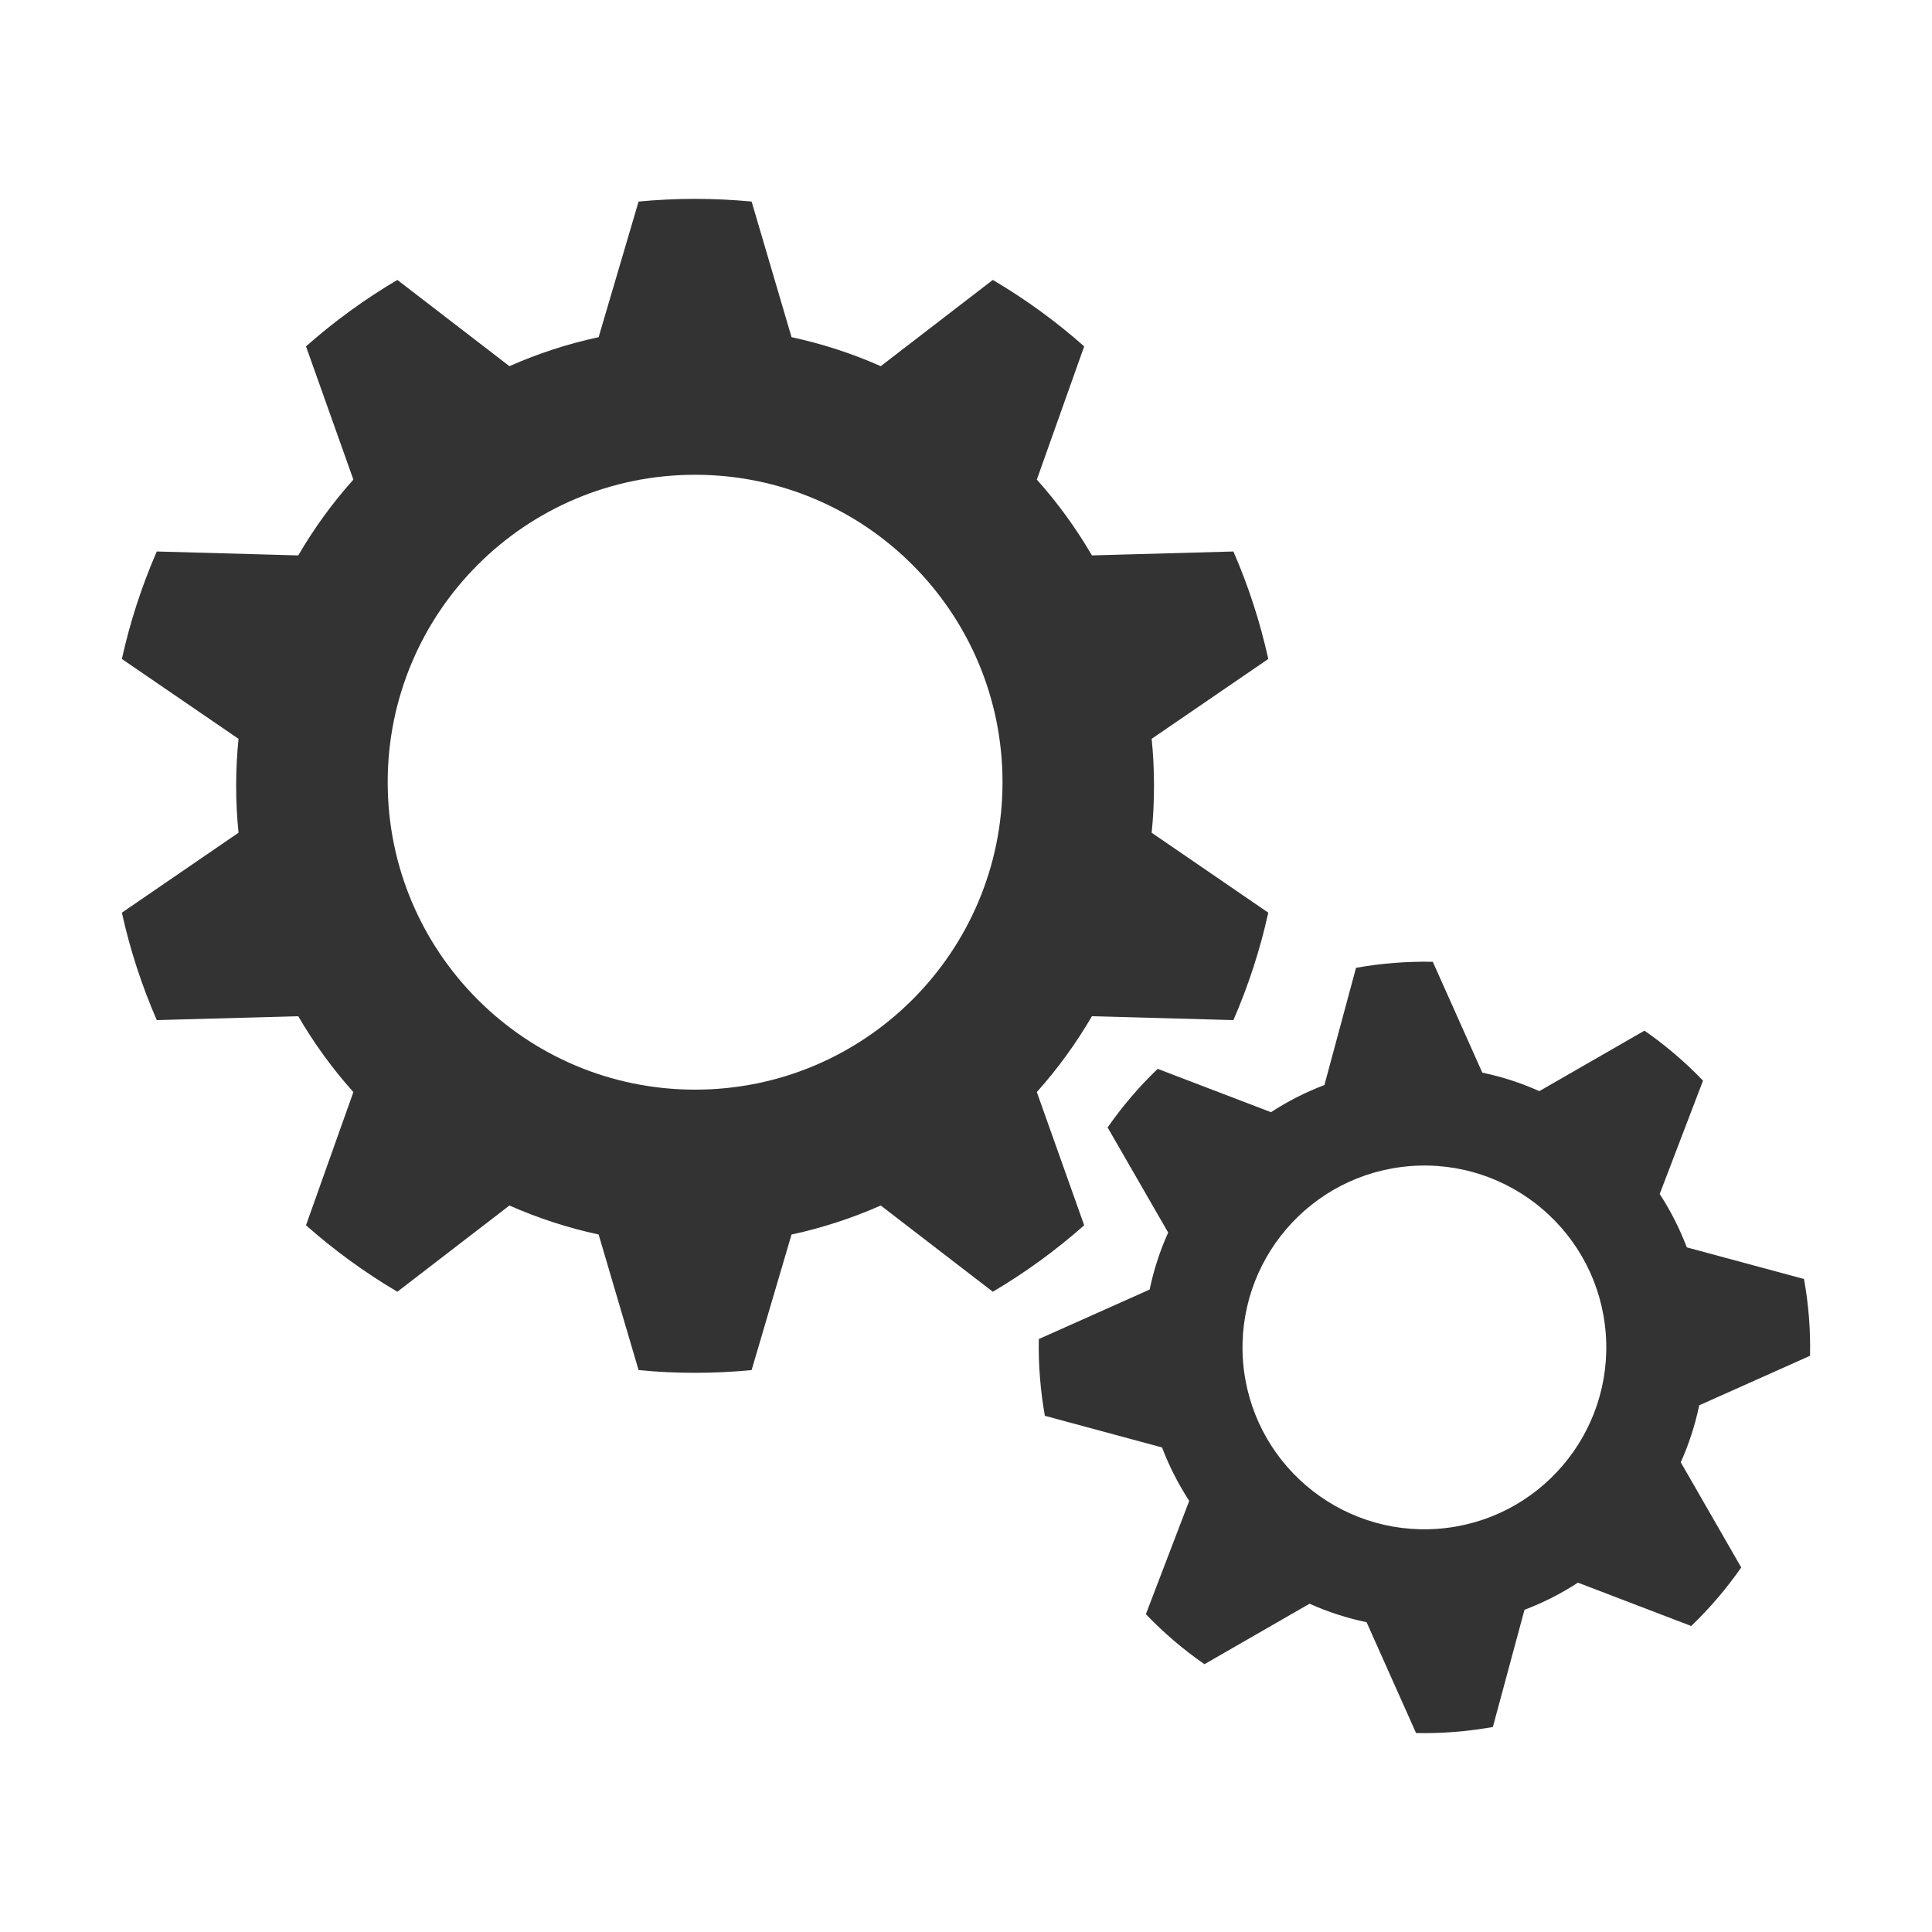
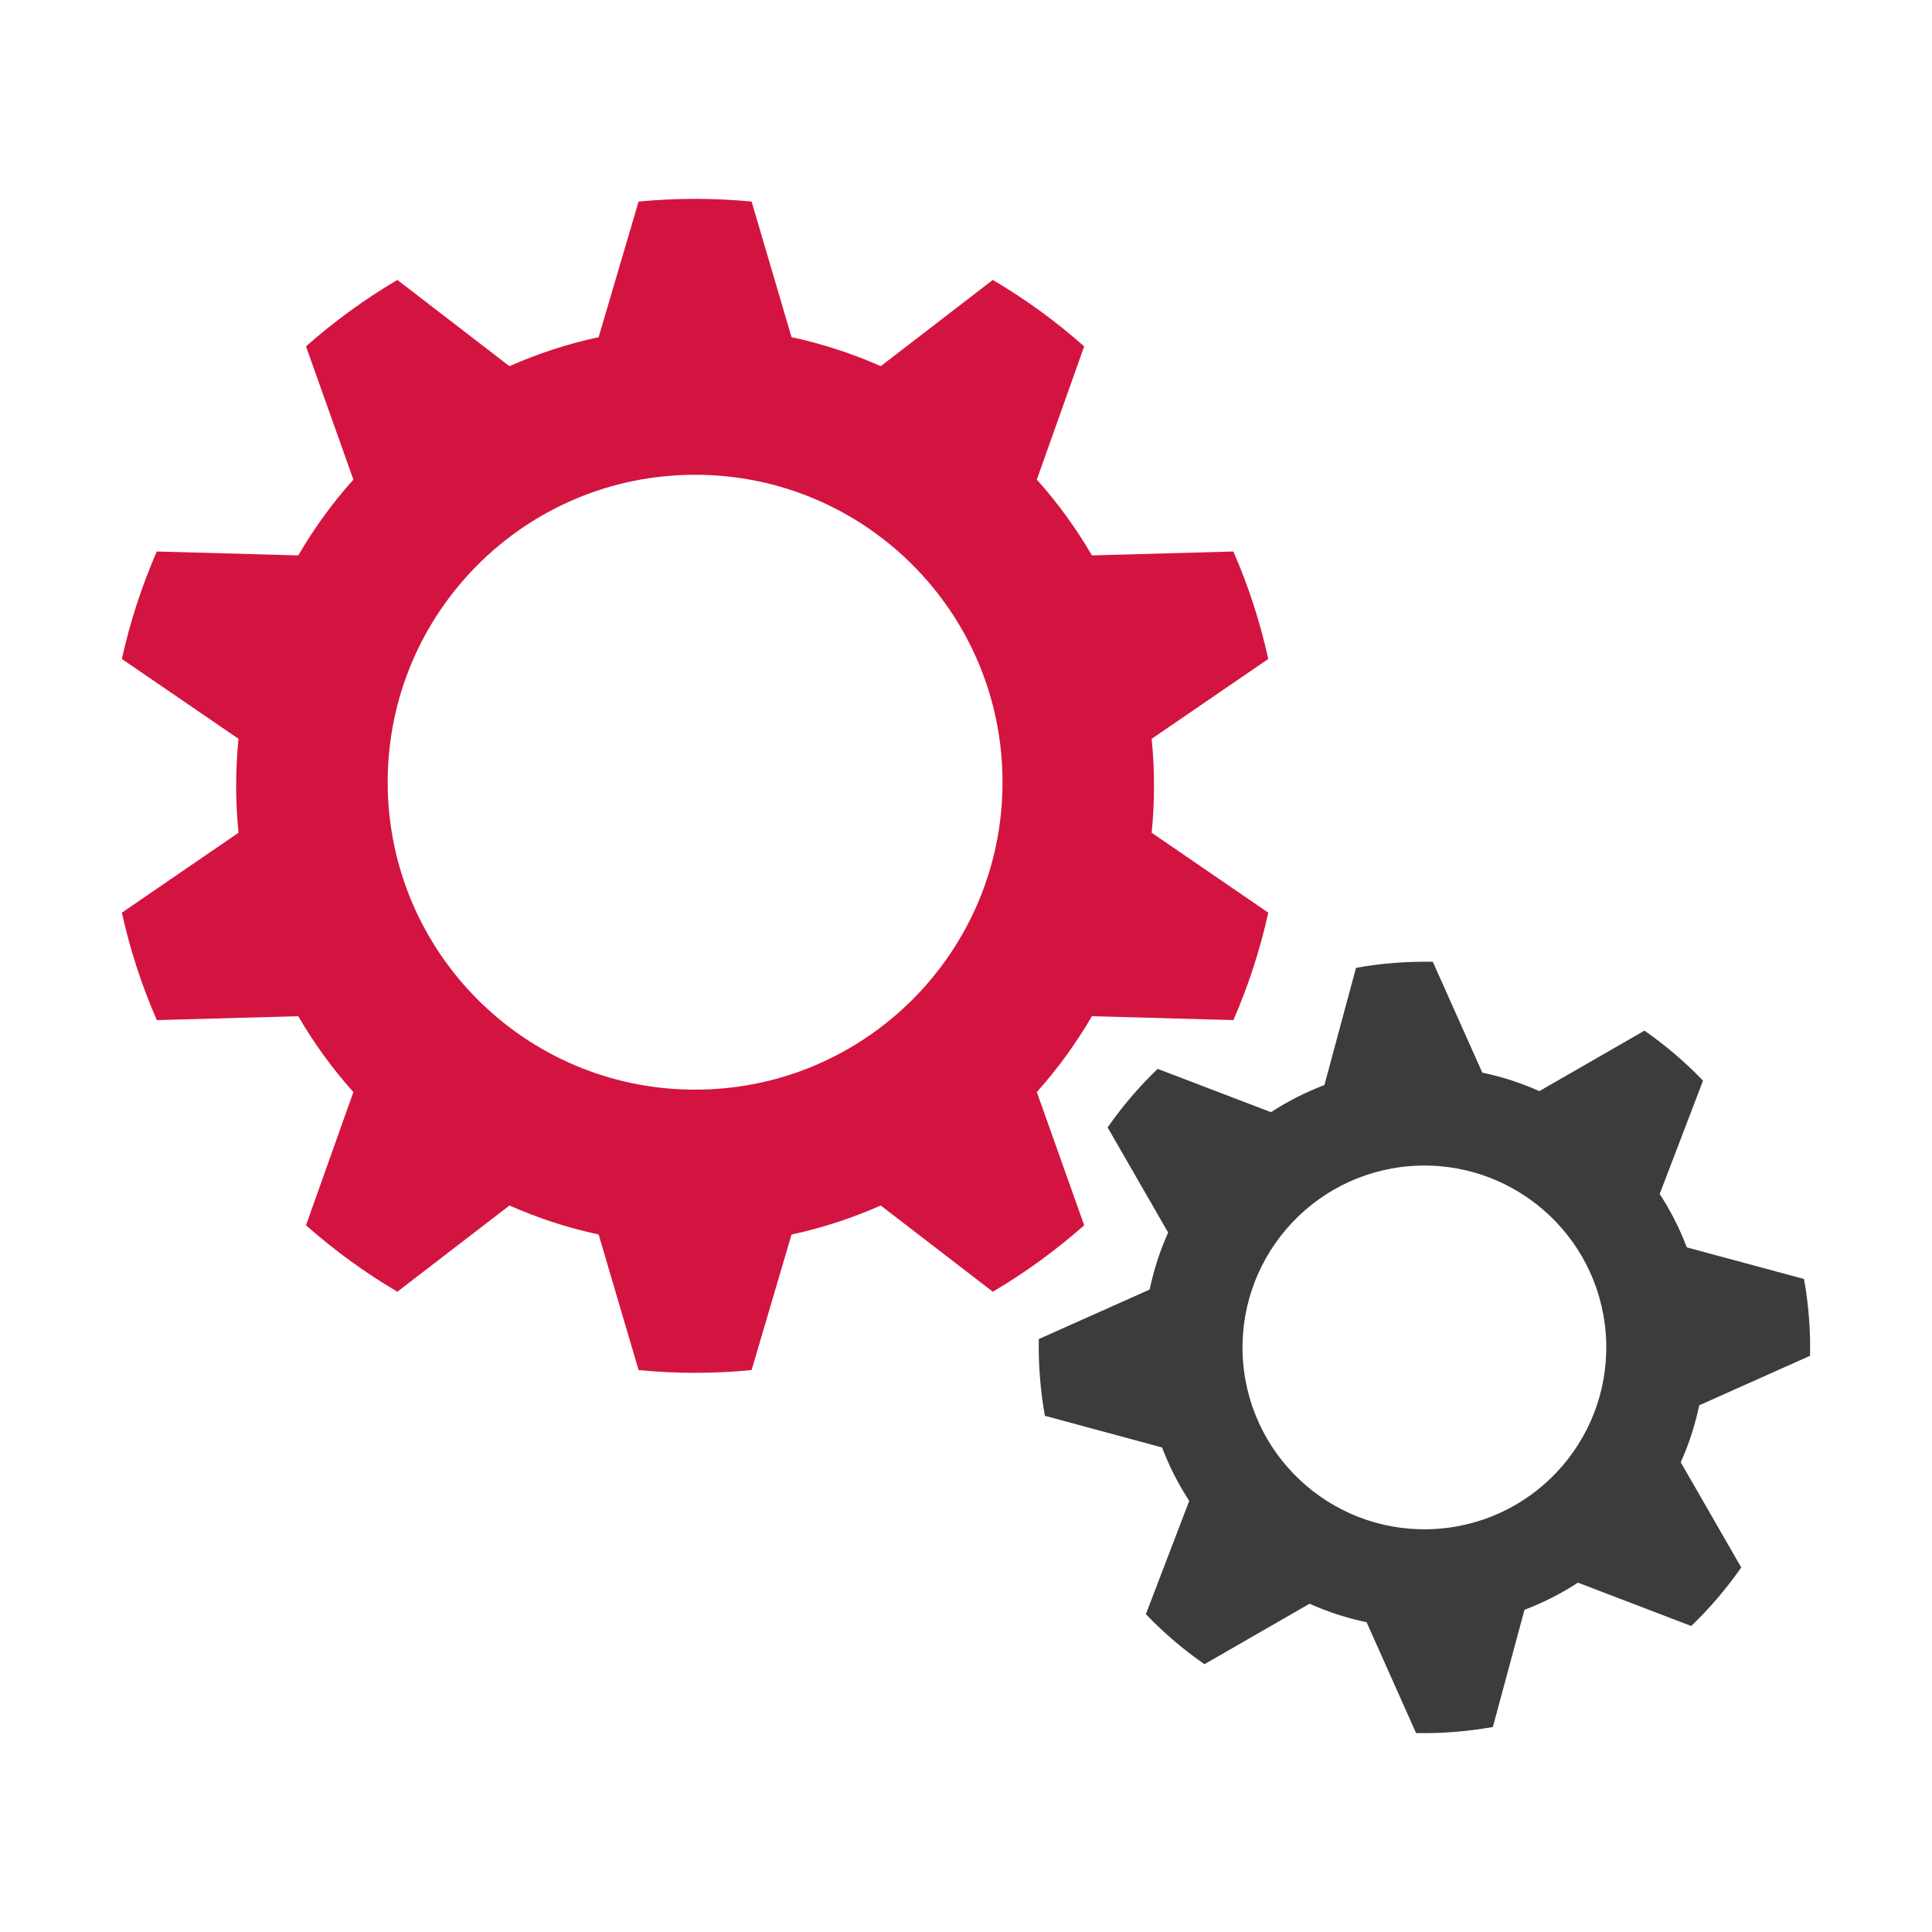
<svg xmlns="http://www.w3.org/2000/svg" version="1.1" id="Layer_1" x="0px" y="0px" width="100px" height="100px" viewBox="0 0 100 100" style="enable-background:new 0 0 100 100;" xml:space="preserve">
  <g>
    <g>
-       <path style="fill:#333333;" d="M59.731,40.672c0-0.822-0.039-1.629-0.121-2.431l6.036-4.133c-0.425-1.931-1.034-3.79-1.805-5.563    l-7.323,0.203c-0.818-1.404-1.773-2.721-2.852-3.924l2.451-6.896c-1.457-1.291-3.041-2.444-4.729-3.439l-5.801,4.464    c-1.468-0.649-3.013-1.157-4.617-1.501l-2.067-7.02c-0.964-0.09-1.938-0.139-2.926-0.139c-0.986,0-1.962,0.049-2.924,0.139    l-2.068,7.02c-1.604,0.344-3.15,0.852-4.617,1.501l-5.801-4.464c-1.688,0.996-3.271,2.15-4.729,3.439l2.453,6.896    c-1.08,1.204-2.034,2.52-2.853,3.924l-7.323-0.203c-0.772,1.773-1.381,3.633-1.807,5.563l6.038,4.133    c-0.081,0.802-0.123,1.608-0.123,2.431c0,0.82,0.042,1.631,0.123,2.43l-6.038,4.138c0.426,1.927,1.034,3.788,1.807,5.56    l7.322-0.201c0.817,1.404,1.773,2.722,2.854,3.926l-2.453,6.895c1.458,1.291,3.042,2.445,4.729,3.44l5.801-4.463    c1.467,0.647,3.013,1.157,4.617,1.501l2.068,7.017c0.962,0.095,1.938,0.142,2.924,0.142c0.987,0,1.962-0.047,2.926-0.142    l2.067-7.017c1.604-0.344,3.149-0.854,4.617-1.501l5.801,4.463c1.688-0.995,3.271-2.149,4.729-3.44l-2.451-6.895    c1.078-1.204,2.033-2.521,2.852-3.926l7.323,0.201c0.771-1.771,1.38-3.633,1.805-5.56l-6.036-4.138    C59.692,42.303,59.731,41.492,59.731,40.672z M35.977,56.4c-8.788,0-15.91-7.125-15.91-15.913c0-8.789,7.122-15.913,15.91-15.913    c8.789,0,15.913,7.125,15.913,15.913S44.766,56.4,35.977,56.4z" />
+       <path style="fill:#D41440;" d="M59.731,40.672c0-0.822-0.039-1.629-0.121-2.431l6.036-4.133c-0.425-1.931-1.034-3.79-1.805-5.563    l-7.323,0.203c-0.818-1.404-1.773-2.721-2.852-3.924l2.451-6.896c-1.457-1.291-3.041-2.444-4.729-3.439l-5.801,4.464    c-1.468-0.649-3.013-1.157-4.617-1.501l-2.067-7.02c-0.964-0.09-1.938-0.139-2.926-0.139c-0.986,0-1.962,0.049-2.924,0.139    l-2.068,7.02c-1.604,0.344-3.15,0.852-4.617,1.501l-5.801-4.464c-1.688,0.996-3.271,2.15-4.729,3.439l2.453,6.896    c-1.08,1.204-2.034,2.52-2.853,3.924l-7.323-0.203c-0.772,1.773-1.381,3.633-1.807,5.563l6.038,4.133    c-0.081,0.802-0.123,1.608-0.123,2.431c0,0.82,0.042,1.631,0.123,2.43l-6.038,4.138c0.426,1.927,1.034,3.788,1.807,5.56    l7.322-0.201c0.817,1.404,1.773,2.722,2.854,3.926l-2.453,6.895c1.458,1.291,3.042,2.445,4.729,3.44l5.801-4.463    c1.467,0.647,3.013,1.157,4.617,1.501l2.068,7.017c0.962,0.095,1.938,0.142,2.924,0.142c0.987,0,1.962-0.047,2.926-0.142    l2.067-7.017c1.604-0.344,3.149-0.854,4.617-1.501l5.801,4.463c1.688-0.995,3.271-2.149,4.729-3.44l-2.451-6.895    c1.078-1.204,2.033-2.521,2.852-3.926l7.323,0.201c0.771-1.771,1.38-3.633,1.805-5.56l-6.036-4.138    C59.692,42.303,59.731,41.492,59.731,40.672z M35.977,56.4c-8.788,0-15.91-7.125-15.91-15.913c0-8.789,7.122-15.913,15.91-15.913    c8.789,0,15.913,7.125,15.913,15.913S44.766,56.4,35.977,56.4z" />
    </g>
    <g>
-       <path style="fill:#333333;" d="M93.687,70.176c0.014-0.66-0.002-1.324-0.056-1.996s-0.138-1.33-0.257-1.979l-6.064-1.637    c-0.373-0.978-0.844-1.903-1.404-2.765l2.242-5.865c-0.922-0.961-1.939-1.828-3.031-2.588l-5.442,3.131    c-0.938-0.422-1.927-0.743-2.951-0.958l-2.562-5.736c-0.66-0.015-1.324,0.005-1.996,0.058c-0.672,0.051-1.332,0.137-1.979,0.254    l-1.635,6.066c-0.978,0.371-1.904,0.844-2.765,1.406l-5.865-2.243c-0.963,0.921-1.829,1.938-2.592,3.032l3.134,5.441    c-0.423,0.938-0.744,1.926-0.959,2.95l-5.736,2.562c-0.014,0.66,0.004,1.324,0.06,1.994c0.052,0.672,0.137,1.332,0.254,1.979    l6.064,1.638c0.372,0.978,0.846,1.903,1.407,2.766l-2.244,5.863c0.921,0.963,1.938,1.83,3.032,2.59l5.441-3.131    c0.938,0.422,1.926,0.744,2.951,0.957l2.561,5.737c0.66,0.015,1.326-0.005,1.996-0.059c0.67-0.052,1.33-0.14,1.979-0.253    l1.637-6.067c0.979-0.371,1.904-0.843,2.767-1.405l5.862,2.243c0.963-0.922,1.83-1.938,2.59-3.03l-3.131-5.443    c0.422-0.938,0.742-1.926,0.957-2.95L93.687,70.176z M74.464,79.127c-5.184,0.406-9.715-3.467-10.123-8.647    c-0.403-5.183,3.467-9.716,8.65-10.123c5.182-0.404,9.715,3.467,10.121,8.649C83.518,74.189,79.647,78.721,74.464,79.127z" />
+       <path style="fill:#3C3C3B;" d="M93.687,70.176c0.014-0.66-0.002-1.324-0.056-1.996s-0.138-1.33-0.257-1.979l-6.064-1.637    c-0.373-0.978-0.844-1.903-1.404-2.765l2.242-5.865c-0.922-0.961-1.939-1.828-3.031-2.588l-5.442,3.131    c-0.938-0.422-1.927-0.743-2.951-0.958l-2.562-5.736c-0.66-0.015-1.324,0.005-1.996,0.058c-0.672,0.051-1.332,0.137-1.979,0.254    l-1.635,6.066c-0.978,0.371-1.904,0.844-2.765,1.406l-5.865-2.243c-0.963,0.921-1.829,1.938-2.592,3.032l3.134,5.441    c-0.423,0.938-0.744,1.926-0.959,2.95l-5.736,2.562c-0.014,0.66,0.004,1.324,0.06,1.994c0.052,0.672,0.137,1.332,0.254,1.979    l6.064,1.638c0.372,0.978,0.846,1.903,1.407,2.766l-2.244,5.863c0.921,0.963,1.938,1.83,3.032,2.59l5.441-3.131    c0.938,0.422,1.926,0.744,2.951,0.957l2.561,5.737c0.66,0.015,1.326-0.005,1.996-0.059c0.67-0.052,1.33-0.14,1.979-0.253    l1.637-6.067c0.979-0.371,1.904-0.843,2.767-1.405l5.862,2.243c0.963-0.922,1.83-1.938,2.59-3.03l-3.131-5.443    c0.422-0.938,0.742-1.926,0.957-2.95L93.687,70.176z M74.464,79.127c-5.184,0.406-9.715-3.467-10.123-8.647    c-0.403-5.183,3.467-9.716,8.65-10.123c5.182-0.404,9.715,3.467,10.121,8.649C83.518,74.189,79.647,78.721,74.464,79.127z" />
    </g>
  </g>
</svg>
